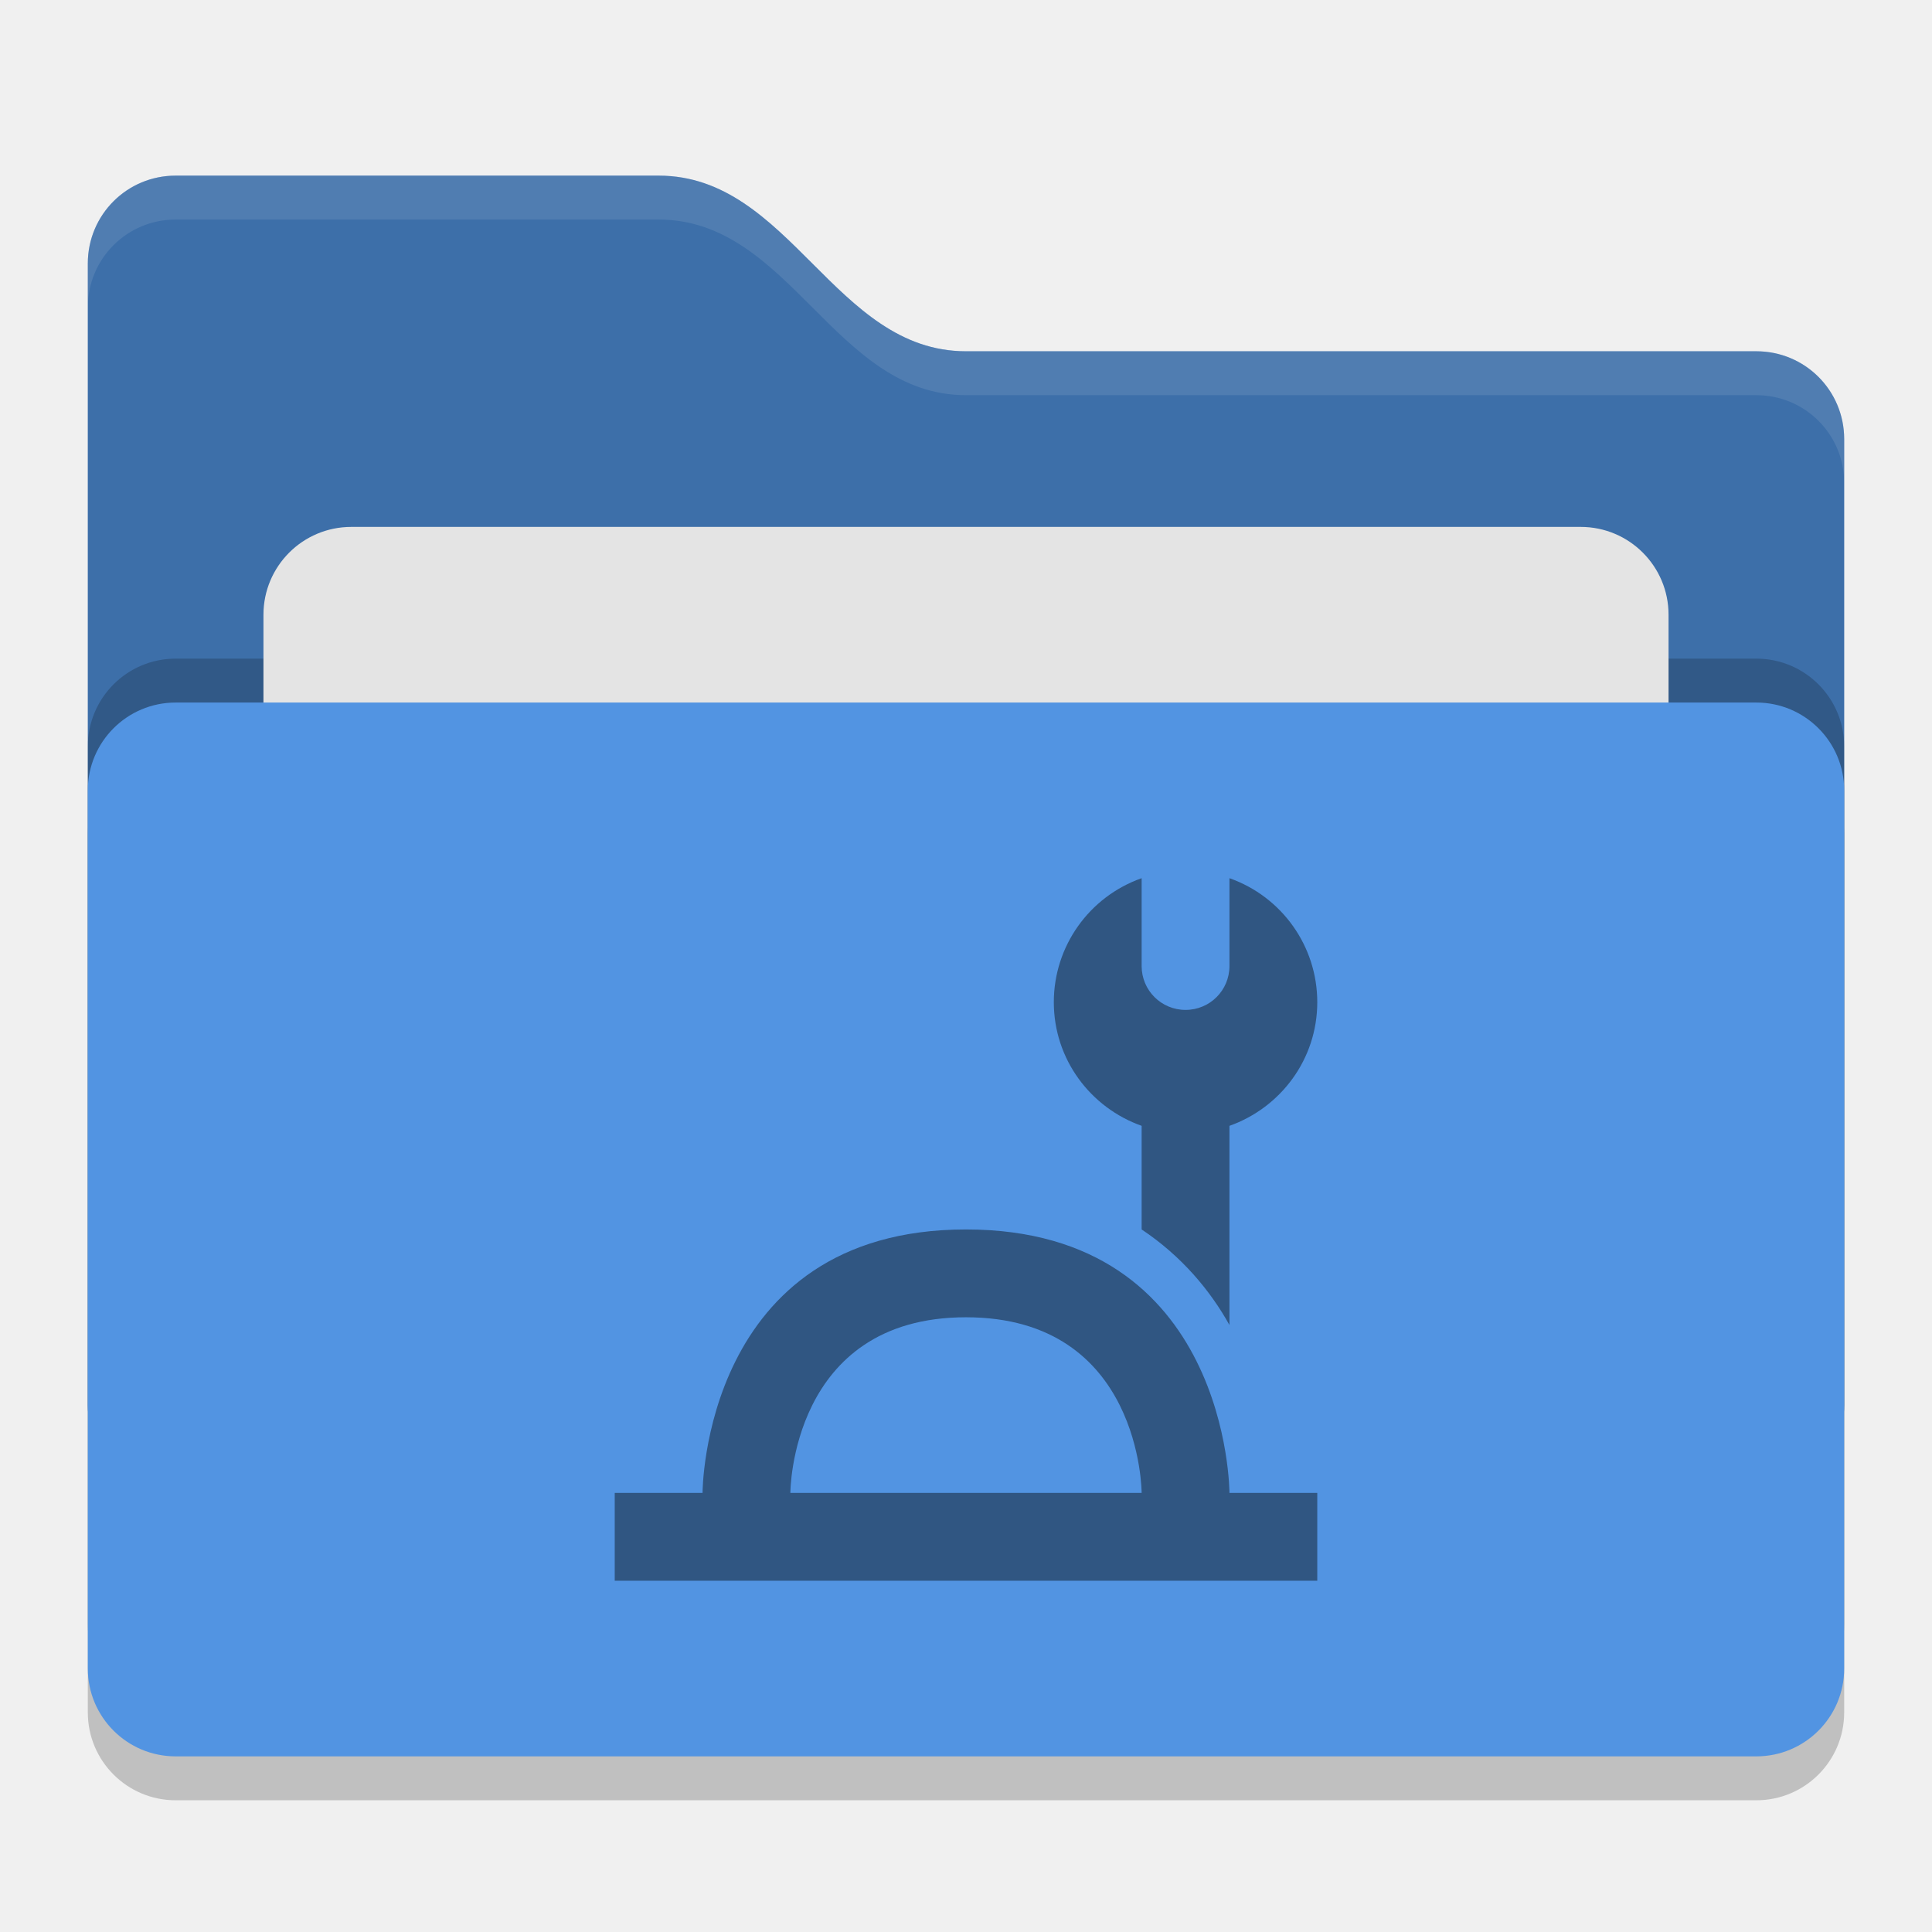
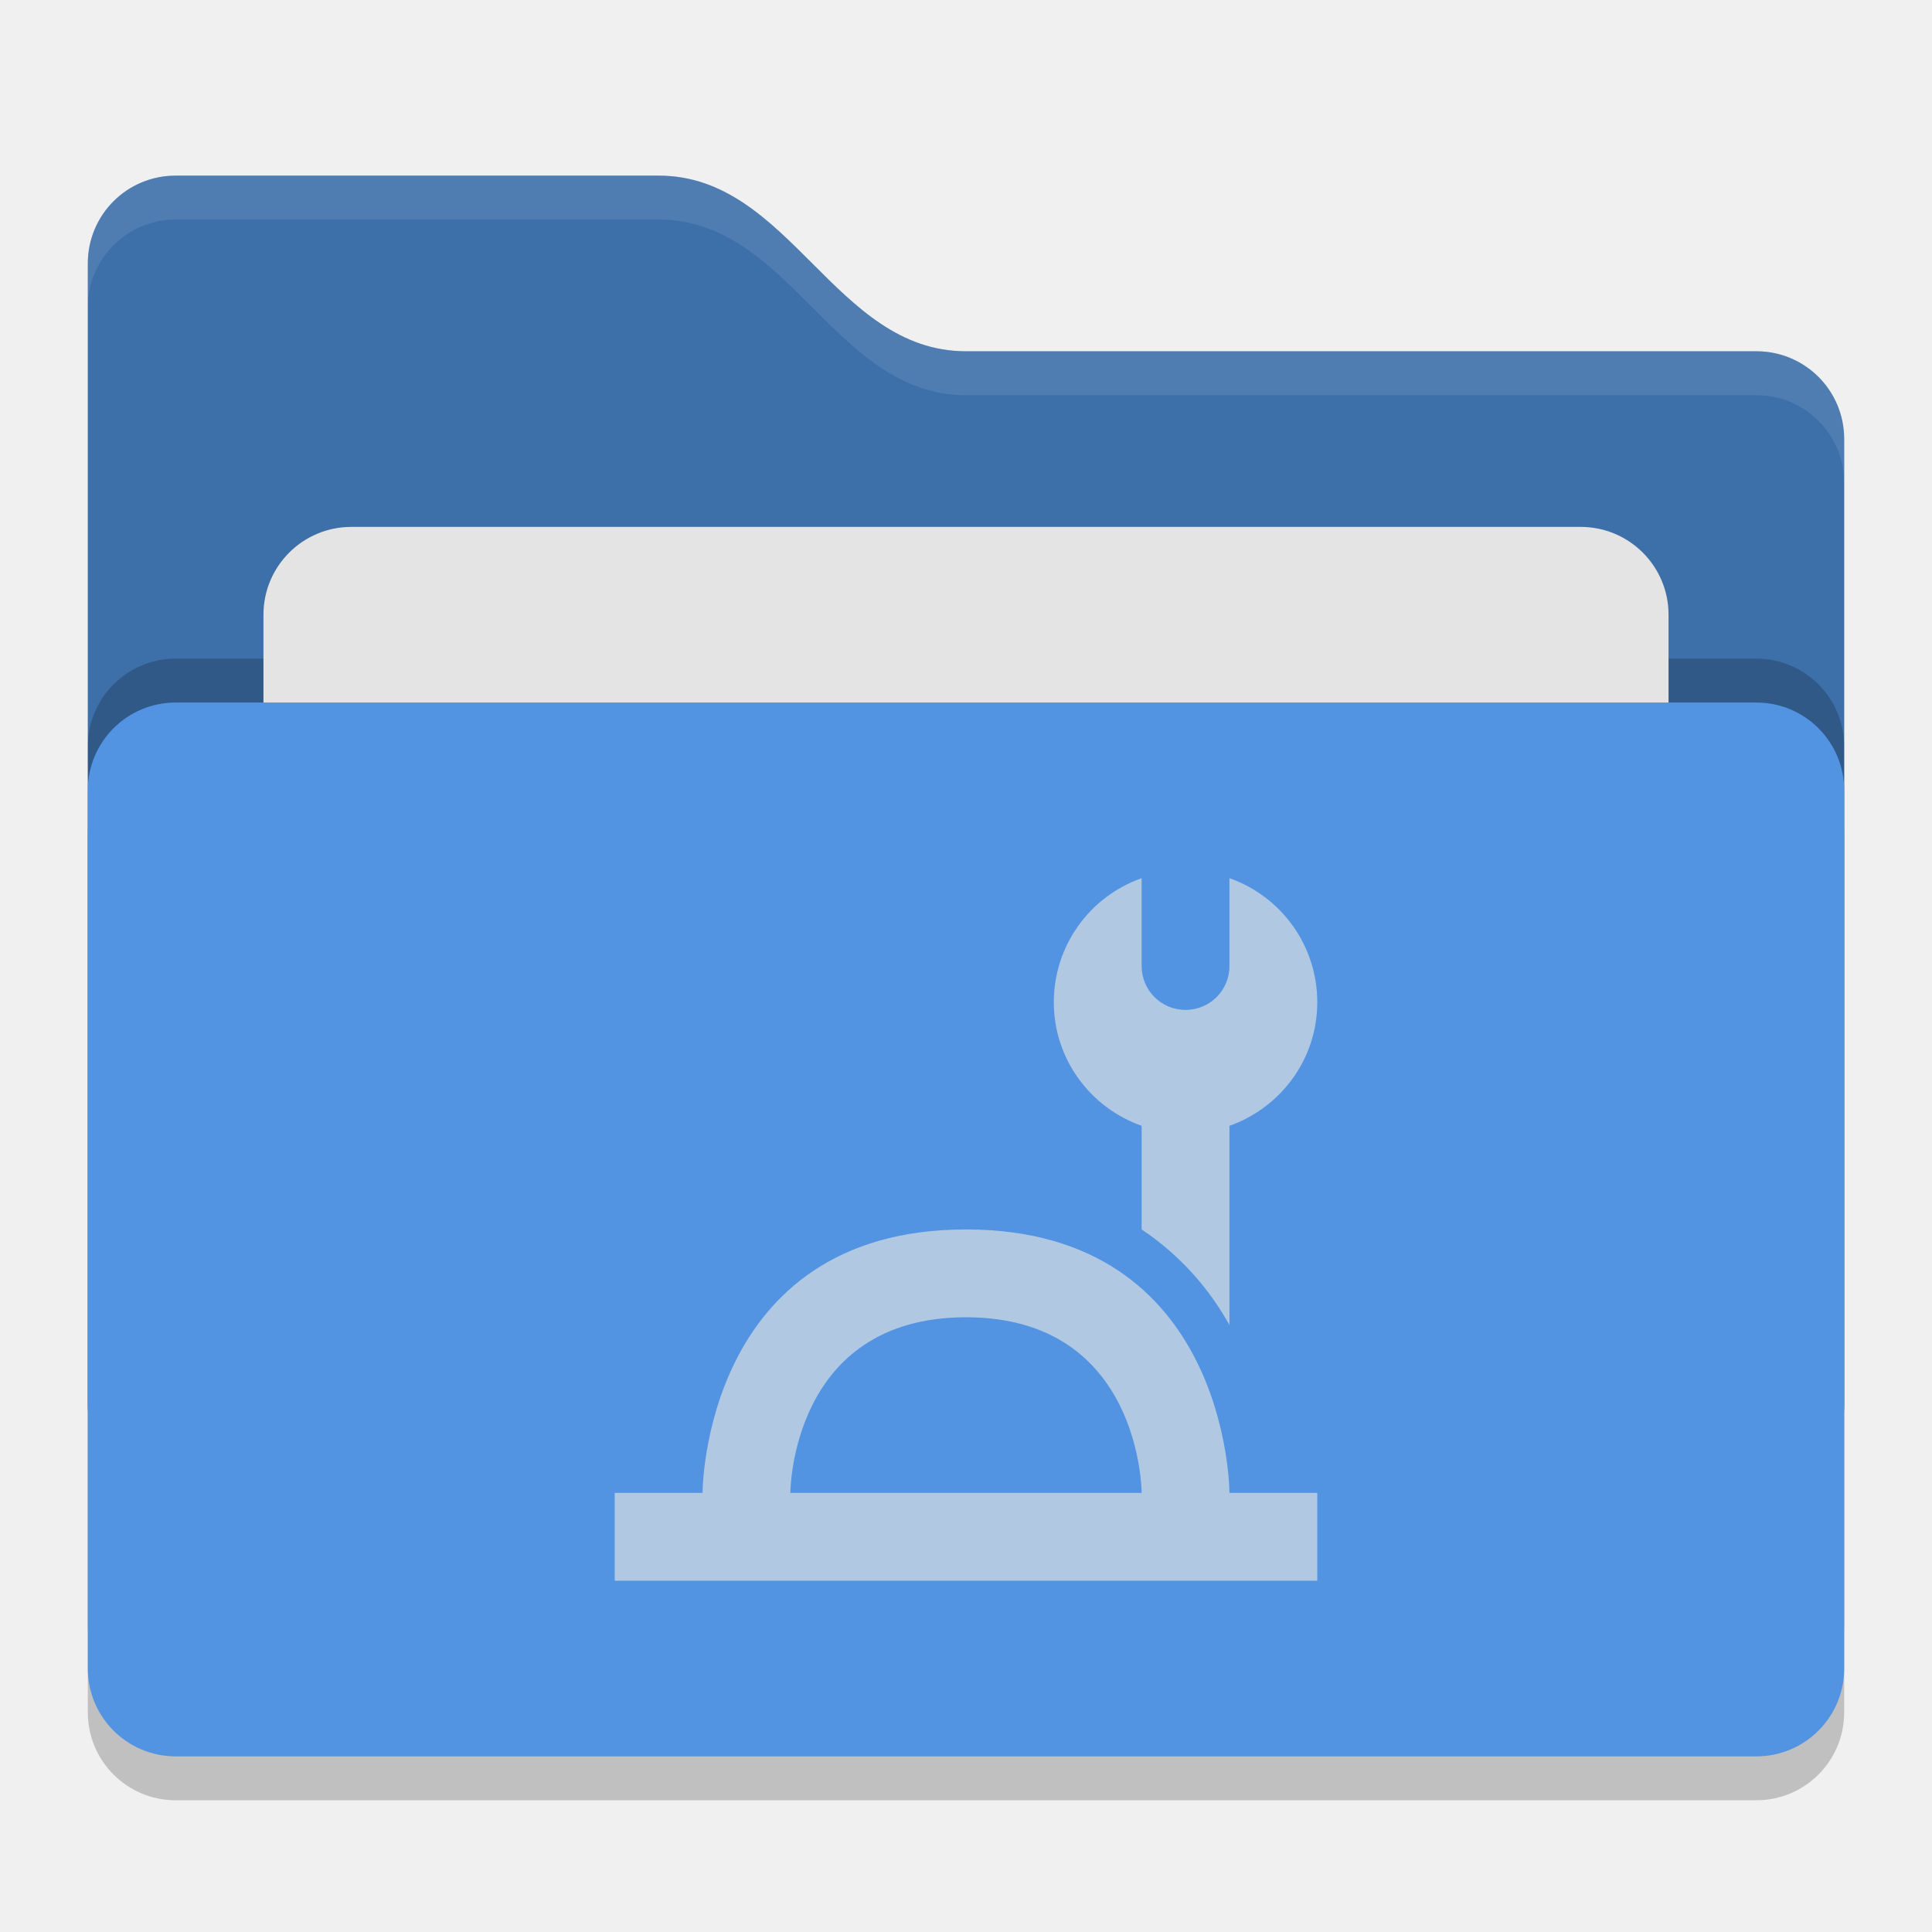
<svg xmlns="http://www.w3.org/2000/svg" width="22" height="22" version="1">
  <defs>
    <style id="current-color-scheme" type="text/css">
   .ColorScheme-Text { color:#1d344f; } .ColorScheme-Highlight { color:#5294e2; } .ColorScheme-Background { color:#e4e4e4; }
  </style>
  </defs>
  <rect style="opacity:0.2" width="20" height="12" x="1" y="8.5" rx="1" ry="1" />
  <path style="fill:currentColor" class="ColorScheme-Highlight" d="M 1,16 C 1,16.554 1.446,17 2,17 H 20 C 20.554,17 21,16.554 21,16 V 5 C 21,4.446 20.554,4 20,4 H 11 C 9.5,4 9,2 7.5,2 H 2 C 1.446,2 1,2.446 1,3" />
  <path style="opacity:0.25" d="M 1,16 C 1,16.554 1.446,17 2,17 H 20 C 20.554,17 21,16.554 21,16 V 5 C 21,4.446 20.554,4 20,4 H 11 C 9.5,4 9,2 7.5,2 H 2 C 1.446,2 1,2.446 1,3" />
  <rect style="opacity:0.2" width="20" height="12" x="1" y="7.5" rx="1" ry="1" />
  <rect style="fill:currentColor" class="ColorScheme-Background" width="16" height="8" x="3" y="6" rx="1" ry="1" />
  <rect style="fill:currentColor" class="ColorScheme-Highlight" width="20" height="12" x="1" y="8" rx="1" ry="1" />
  <path style="opacity:0.1;fill:#ffffff" d="M 2,2 C 1.446,2 1,2.446 1,3 V 3.5 C 1,2.946 1.446,2.5 2,2.5 H 7.5 C 9,2.5 9.5,4.5 11,4.5 H 20 C 20.554,4.5 21,4.946 21,5.5 V 5 C 21,4.446 20.554,4 20,4 H 11 C 9.5,4 9,2 7.5,2 Z" />
-   <path style="opacity:0.65;fill:currentColor" class="ColorScheme-Text" d="M 13,10 C 12.4,10.212 12,10.777 12,11.412 12,12.064 12.419,12.614 13,12.82 V 14 C 13.456,14.304 13.781,14.695 14,15.088 V 12.82 C 14.581,12.614 15,12.064 15,11.412 15,10.777 14.6,10.212 14,10 V 11 C 14,11.277 13.777,11.5 13.5,11.5 13.223,11.5 13,11.277 13,11 Z M 11,14 C 8,14 8,17 8,17 H 7 V 18 H 15 V 17 H 14 C 14,17 14,14 11,14 Z M 11,15 C 13,15 13,17 13,17 H 9 C 9,17 9,15 11,15 Z" />
+   <path style="opacity:0.65;fill:currentColor" class="ColorScheme-Background" d="M 13,10 C 12.4,10.212 12,10.777 12,11.412 12,12.064 12.419,12.614 13,12.82 V 14 C 13.456,14.304 13.781,14.695 14,15.088 V 12.82 C 14.581,12.614 15,12.064 15,11.412 15,10.777 14.6,10.212 14,10 V 11 C 14,11.277 13.777,11.5 13.5,11.5 13.223,11.5 13,11.277 13,11 Z M 11,14 C 8,14 8,17 8,17 H 7 V 18 H 15 V 17 H 14 C 14,17 14,14 11,14 Z M 11,15 C 13,15 13,17 13,17 H 9 C 9,17 9,15 11,15 Z" />
</svg>
